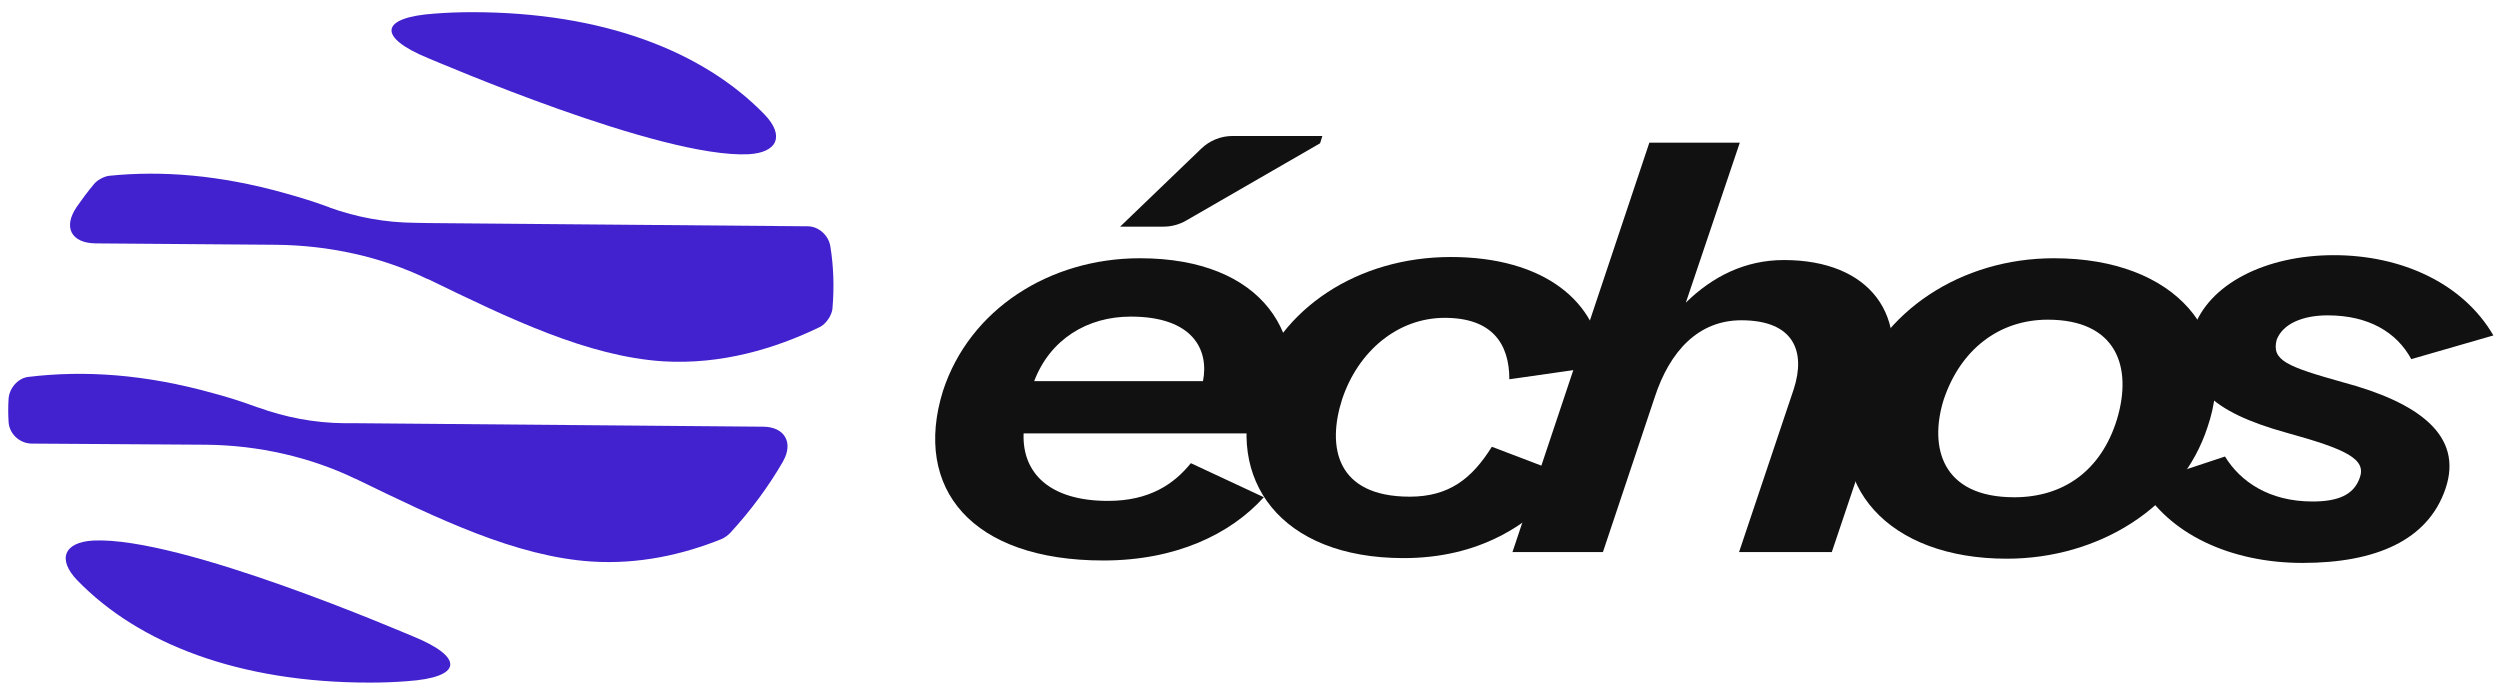
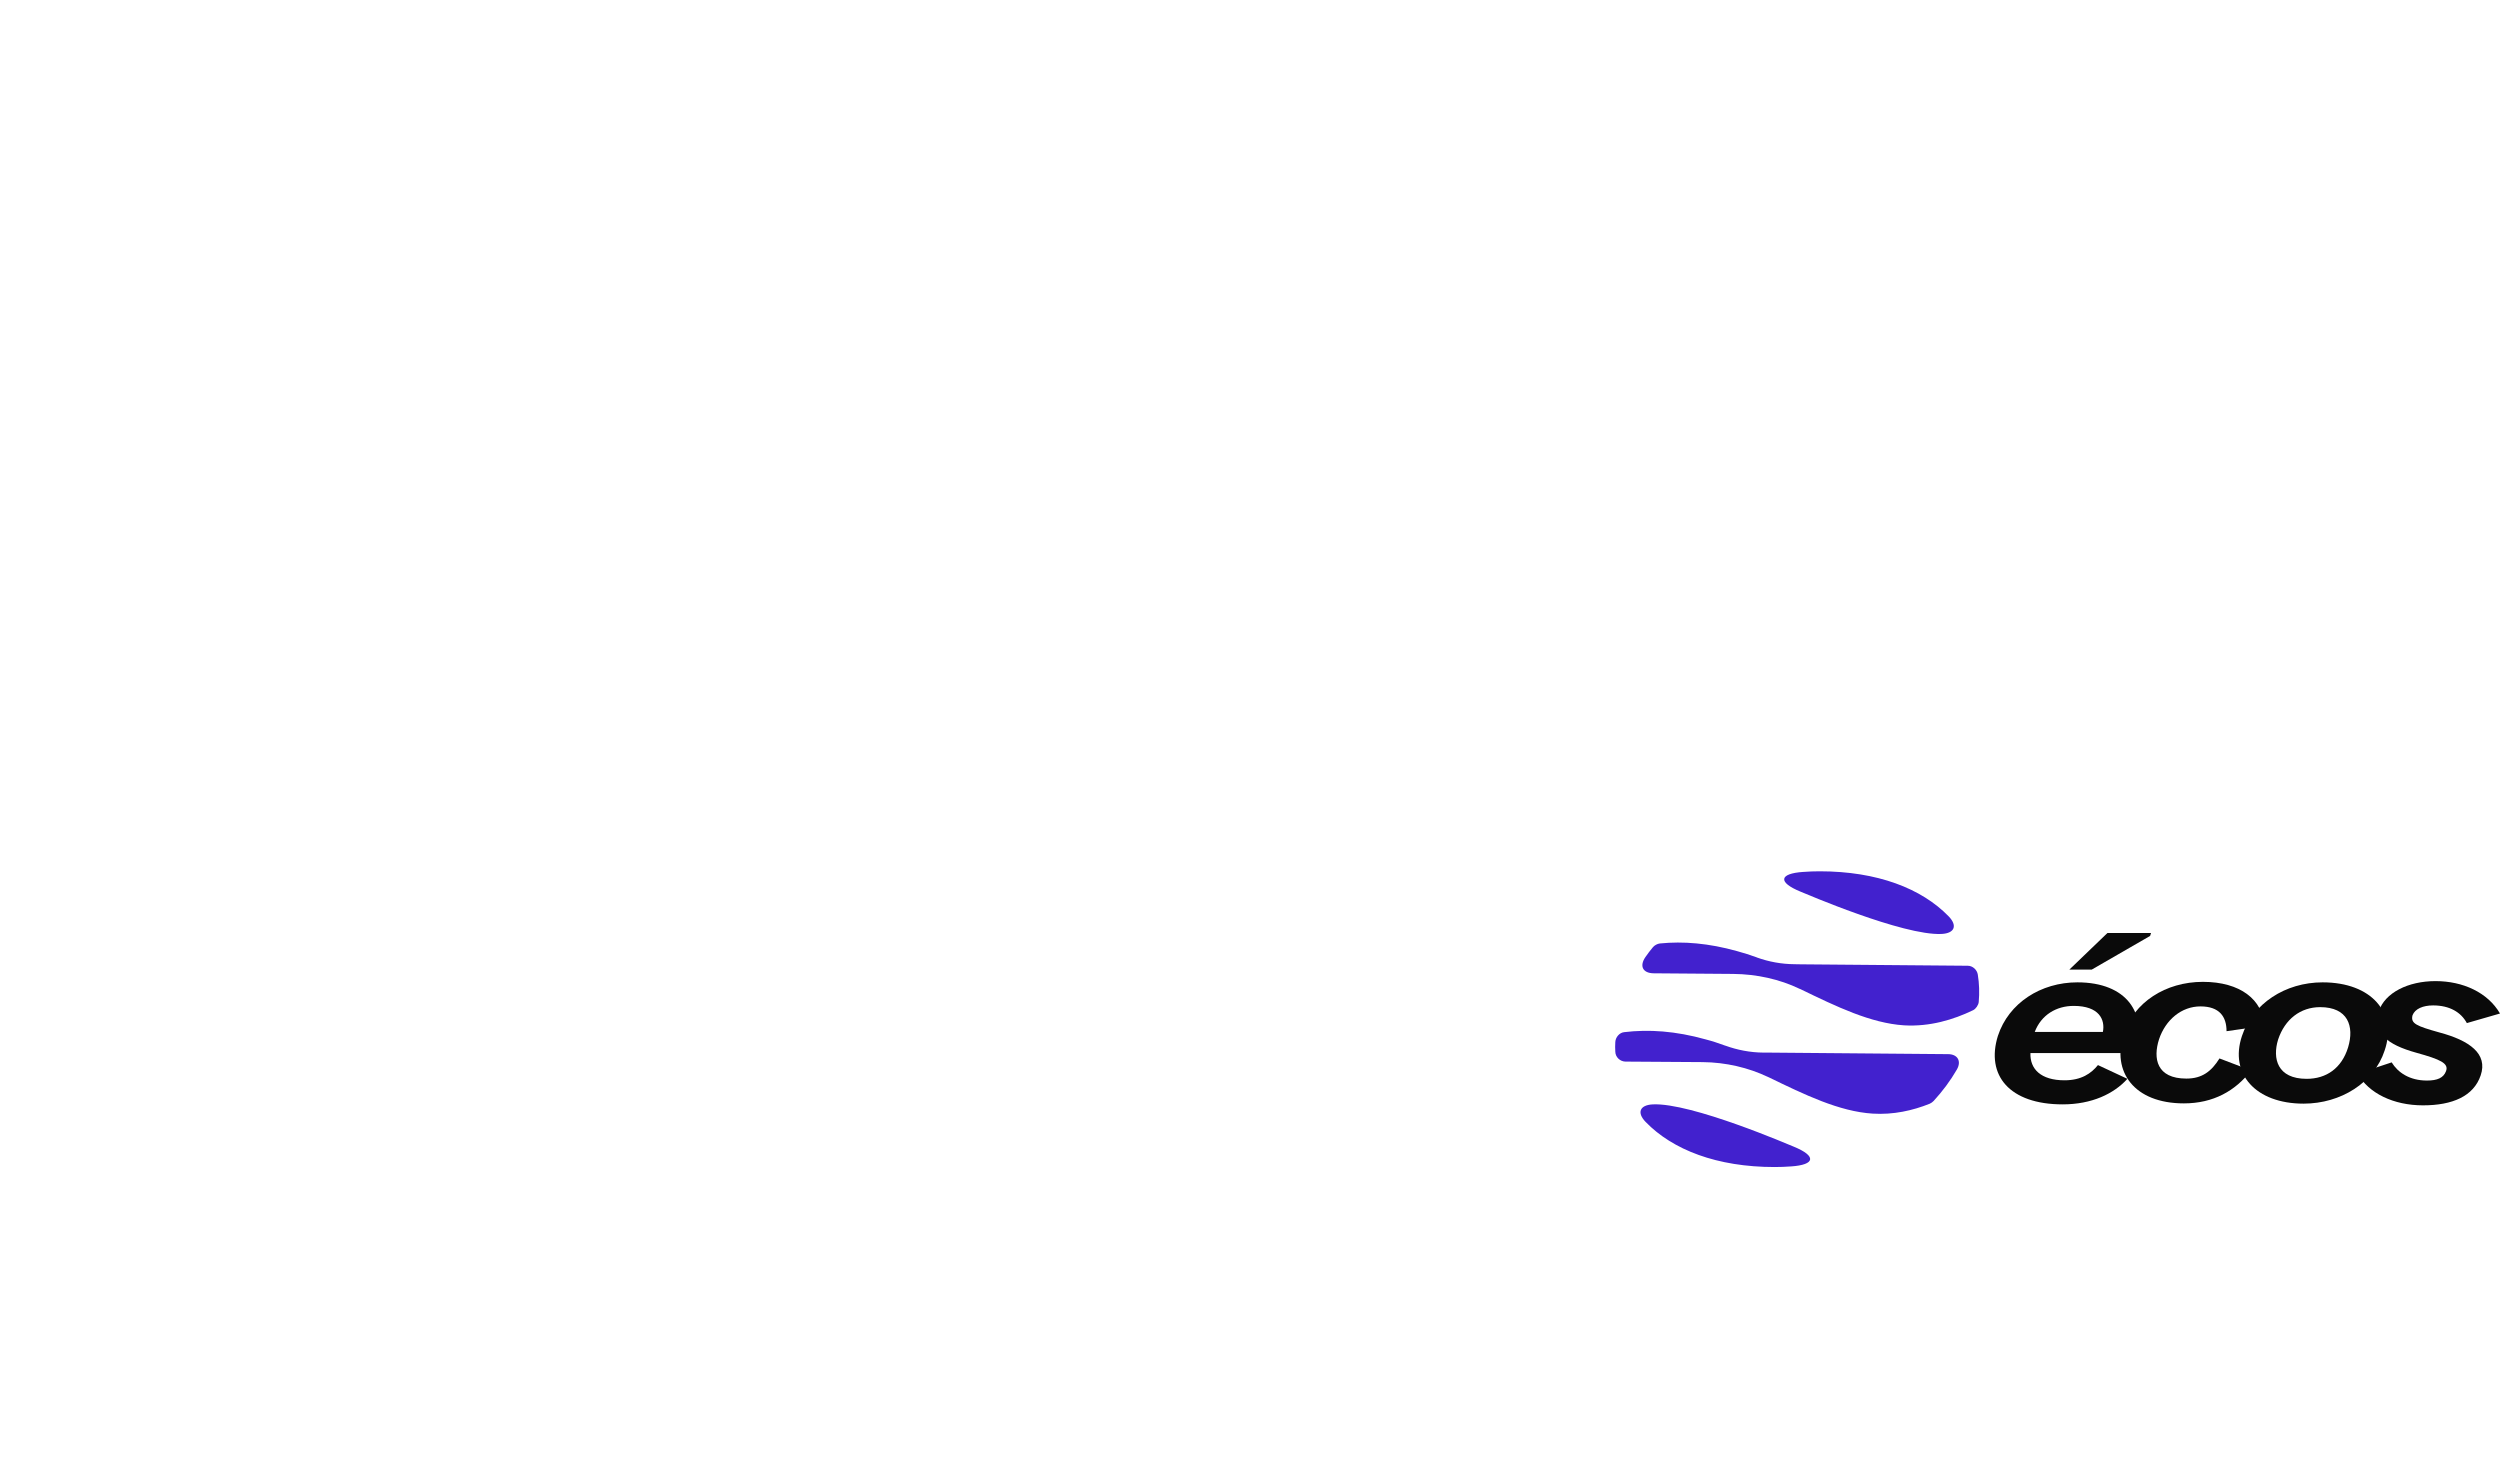
- <svg xmlns="http://www.w3.org/2000/svg" id="Calque_2" data-name="Calque 2" viewBox="911 506 503 140">
+ <svg xmlns="http://www.w3.org/2000/svg" id="Calque_2" data-name="Calque 2" viewBox="0 0 1412.66 825.9">
  <defs>
    <style>
      .cls-1 {
        fill: #4221ce;
      }

      .cls-2 {
-         fill: #111;
+         fill: #0a0a0a;
      }
    </style>
  </defs>
  <g id="logotype-light">
-     <path class="cls-2" d="M1100.73,584.64c5.35-16.4,21.42-26.68,39.62-26.68,24.78,0,34.72,15.66,28.91,33.53l-.61,1.71h-51.7c-.31,7.96,5.2,13.58,16.98,13.58,8.41,0,13.31-3.43,16.67-7.59l14.68,6.85c-6.73,7.47-17.75,12.73-32.28,12.73-26.46,0-38.39-14.44-32.27-34.14ZM1138.51,569.7c-8.72,0-16.21,4.53-19.43,12.98h33.96c1.22-6.12-1.84-12.98-14.53-12.98ZM1152.7,535.9c1.69-1.63,3.95-2.54,6.3-2.54h18.06l-.46,1.47-26.95,15.55c-1.38.8-2.95,1.22-4.55,1.22h-8.73l16.33-15.7Z" />
-     <path class="cls-2" d="M1163.45,583.66c5.05-15.66,20.8-25.95,39.46-25.95s29.83,8.93,30.59,21.91l-18.82,2.69c0-7.22-3.52-12.36-13-12.36s-17.44,6.73-20.65,16.4c-3.06,9.54-1.22,19.58,13.61,19.58,7.95,0,12.54-3.67,16.52-10.04l15.75,6c-7.8,10.16-18.81,16.4-33.5,16.4-24.78,0-36.1-15.78-29.98-34.63Z" />
-     <path class="cls-2" d="M1242.85,534.7h18.2l-10.86,32.19c5.35-5.26,11.93-8.57,19.73-8.57,17.28,0,25.7,11.14,20.35,26.93l-10.71,31.82h-18.66l11.01-32.8c2.45-7.59,0-13.83-10.56-13.83-8.56,0-14.38,6.12-17.44,15.54l-10.4,31.09h-18.2l27.54-82.37Z" />
-     <path class="cls-2" d="M1284.01,584.76c5.35-16.15,21.57-26.8,40.23-26.8,24.63,0,37.32,15.42,30.9,34.02-5.2,15.91-21.72,26.43-40.38,26.43-23.86,0-37.02-14.81-30.75-33.65ZM1336.93,590.39c3.21-10.65-.15-20.07-13.92-20.07-9.79,0-17.59,6-20.96,16.15-2.91,9.42-.46,19.58,14.23,19.58,9.79,0,17.44-5.26,20.65-15.66Z" />
-     <path class="cls-2" d="M1341.69,603.48l16.98-5.63c3.06,5.02,8.87,9.05,17.59,9.05,5.2,0,8.26-1.34,9.48-4.65,1.53-3.91-2.75-5.88-14.68-9.18-14.99-4.16-21.57-9.79-18.81-20.68,3.06-9.3,14.68-15.05,28.3-15.05s26,5.63,32.12,16.15l-16.52,4.77c-2.91-5.39-8.57-8.81-16.83-8.81-5.05,0-9.02,1.71-10.25,4.9-1.07,4.16,1.99,5.38,13.31,8.56,15.14,4.04,24.32,10.65,20.65,21.42-3.52,10.4-14.07,14.93-28.76,14.93s-27.07-6-32.58-15.79Z" />
-     <g>
-       <path class="cls-1" d="M998.51,508.73c2.47-.19,4.94-.28,7.46-.28,26.29,0,46.48,7.83,58.83,20.56,4.1,4.24,2.7,7.69-3.17,8.02-17.67.89-62.84-18.69-64.42-19.3-10.35-4.24-9.88-8.25,1.31-9Z" />
-       <path class="cls-1" d="M992.86,643.06c-2.47.19-4.94.28-7.46.28-26.29,0-46.48-7.83-58.83-20.56-4.1-4.24-2.7-7.69,3.17-8.02,17.67-.89,62.84,18.69,64.42,19.3,10.35,4.24,9.88,8.25-1.31,9Z" />
-       <path class="cls-1" d="M1068.57,598.8c-2.98,5.17-6.57,9.98-10.63,14.4-.42.47-1.21,1.03-1.77,1.26-7.74,3.12-16.64,5.13-26.11,4.52-15.2-.98-30.91-8.58-47.41-16.6-.14-.05-.23-.05-.23-.09-8.95-4.29-19.3-6.71-29.93-6.81l-35.15-.23c-2.47-.05-4.57-2.05-4.62-4.52-.09-1.44-.09-2.89,0-4.38.09-2.19,1.86-4.29,4.01-4.52,11.23-1.35,23.45-.56,37.25,3.31,2.89.75,5.87,1.73,8.9,2.84h.05c5.41,1.96,11.28,3.12,17.34,3.17h2.42l81.81.7c4.34,0,6.2,3.17,4.06,6.95Z" />
-       <path class="cls-1" d="M1078.5,568.07c-.14,1.4-1.31,3.12-2.56,3.73-8.95,4.34-19.77,7.6-31.51,6.9-15.15-.98-30.81-8.53-47.32-16.55-.19-.05-.23-.05-.28-.09-9.09-4.38-19.63-6.71-30.3-6.81l-36.27-.28c-4.99-.05-6.62-3.31-3.78-7.41,1.07-1.54,2.19-3.03,3.4-4.48.65-.84,2.1-1.63,3.17-1.72,10.63-1.07,22.28-.14,35.24,3.5,2.89.79,5.92,1.72,8.95,2.84l.05.05c5.45,1.96,11.19,3.03,17.2,3.08l2.7.05,76.31.65c2.24,0,4.24,1.86,4.57,4.06.65,4.01.79,8.2.42,12.49Z" />
+     <g id="logotype-light-2" data-name="logotype-light">
+       <g>
+         <path class="cls-1" d="M1019.01,492.69c3.06-.23,6.12-.35,9.24-.35,32.57,0,57.58,9.7,72.88,25.47,5.08,5.26,3.35,9.53-3.93,9.93-21.89,1.1-77.85-23.16-79.81-23.91-12.82-5.25-12.24-10.22,1.62-11.15Z" />
+         <path class="cls-1" d="M1012.02,659.1c-3.06.23-6.12.35-9.24.35-32.57,0-57.58-9.7-72.88-25.47-5.08-5.26-3.35-9.53,3.93-9.93,21.89-1.1,77.85,23.16,79.81,23.91,12.82,5.25,12.24,10.22-1.62,11.15Z" />
+         <path class="cls-1" d="M1105.81,604.26c-3.7,6.41-8.14,12.36-13.17,17.84-.52.58-1.5,1.27-2.19,1.56-9.59,3.87-20.62,6.35-32.34,5.6-18.83-1.21-38.29-10.63-58.73-20.56-.17-.06-.29-.06-.29-.11-11.09-5.31-23.91-8.32-37.08-8.43l-43.54-.29c-3.06-.06-5.66-2.54-5.72-5.6-.12-1.79-.12-3.58,0-5.43.12-2.71,2.31-5.31,4.97-5.6,13.92-1.68,29.05-.69,46.14,4.1,3.58.92,7.28,2.14,11.03,3.52h.06c6.7,2.43,13.98,3.87,21.48,3.93h3l101.35.87c5.37,0,7.68,3.93,5.02,8.61Z" />
+         <path class="cls-1" d="M1118.11,566.21c-.17,1.73-1.62,3.87-3.18,4.62-11.09,5.37-24.49,9.41-39.04,8.55-18.77-1.21-38.17-10.57-58.62-20.5-.23-.06-.29-.06-.35-.12-11.26-5.43-24.31-8.32-37.54-8.43l-44.93-.35c-6.18-.06-8.2-4.1-4.68-9.18,1.33-1.91,2.71-3.75,4.22-5.54.81-1.04,2.6-2.02,3.93-2.14,13.17-1.33,27.61-.17,43.66,4.33,3.58.98,7.33,2.14,11.09,3.52l.06.06c6.76,2.43,13.86,3.75,21.31,3.81l3.35.06,94.54.81c2.77,0,5.26,2.31,5.66,5.03.81,4.97.98,10.16.52,15.48Z" />
+       </g>
+       <g>
+         <path class="cls-2" d="M1128.95,585.33c6.07-18.59,24.27-30.24,44.91-30.24,28.09,0,39.36,17.76,32.77,38.01l-.69,1.94h-58.61c-.35,9.02,5.89,15.4,19.25,15.4,9.54,0,15.09-3.88,18.9-8.6l16.64,7.77c-7.63,8.46-20.12,14.43-36.59,14.43-30,0-43.52-16.37-36.59-38.71ZM1171.78,568.4c-9.88,0-18.38,5.13-22.02,14.71h38.5c1.38-6.94-2.08-14.71-16.47-14.71ZM1190.85,527.2h24.62l-.52,1.66-32.95,19.01h-12.66l21.5-20.67Z" />
+         <path class="cls-2" d="M1200.05,584.22c5.72-17.76,23.58-29.41,44.74-29.41s33.81,10.13,34.68,24.83l-21.33,3.05c0-8.18-3.99-14.01-14.74-14.01s-19.76,7.63-23.41,18.59c-3.47,10.82-1.39,22.2,15.43,22.2,9.01,0,14.22-4.16,18.73-11.38l17.86,6.8c-8.84,11.51-21.33,18.59-37.98,18.59-28.09,0-40.92-17.9-33.99-39.26Z" />
+         <path class="cls-2" d="M1266.82,585.47c6.07-18.31,24.45-30.38,45.6-30.38,27.92,0,42.31,17.48,35.03,38.57-5.89,18.03-24.62,29.97-45.78,29.97-27.05,0-41.96-16.79-34.85-38.15ZM1326.82,591.85c3.64-12.07-.17-22.75-15.78-22.75-11.1,0-19.94,6.8-23.76,18.31-3.29,10.68-.52,22.2,16.13,22.2,11.1,0,19.77-5.97,23.41-17.76Z" />
+         <path class="cls-2" d="M1332.2,606.69l19.25-6.38c3.47,5.69,10.06,10.27,19.94,10.27,5.89,0,9.36-1.53,10.75-5.27,1.73-4.44-3.12-6.66-16.65-10.41-16.99-4.72-24.45-11.1-21.33-23.45,3.47-10.54,16.65-17.06,32.08-17.06s29.48,6.38,36.42,18.31l-18.73,5.41c-3.29-6.11-9.71-9.99-19.07-9.99-5.72,0-10.23,1.94-11.62,5.55-1.22,4.72,2.25,6.1,15.09,9.71,17.16,4.58,27.57,12.07,23.41,24.28-3.99,11.79-15.95,16.93-32.6,16.93s-30.69-6.8-36.93-17.9Z" />
+       </g>
    </g>
  </g>
</svg>
